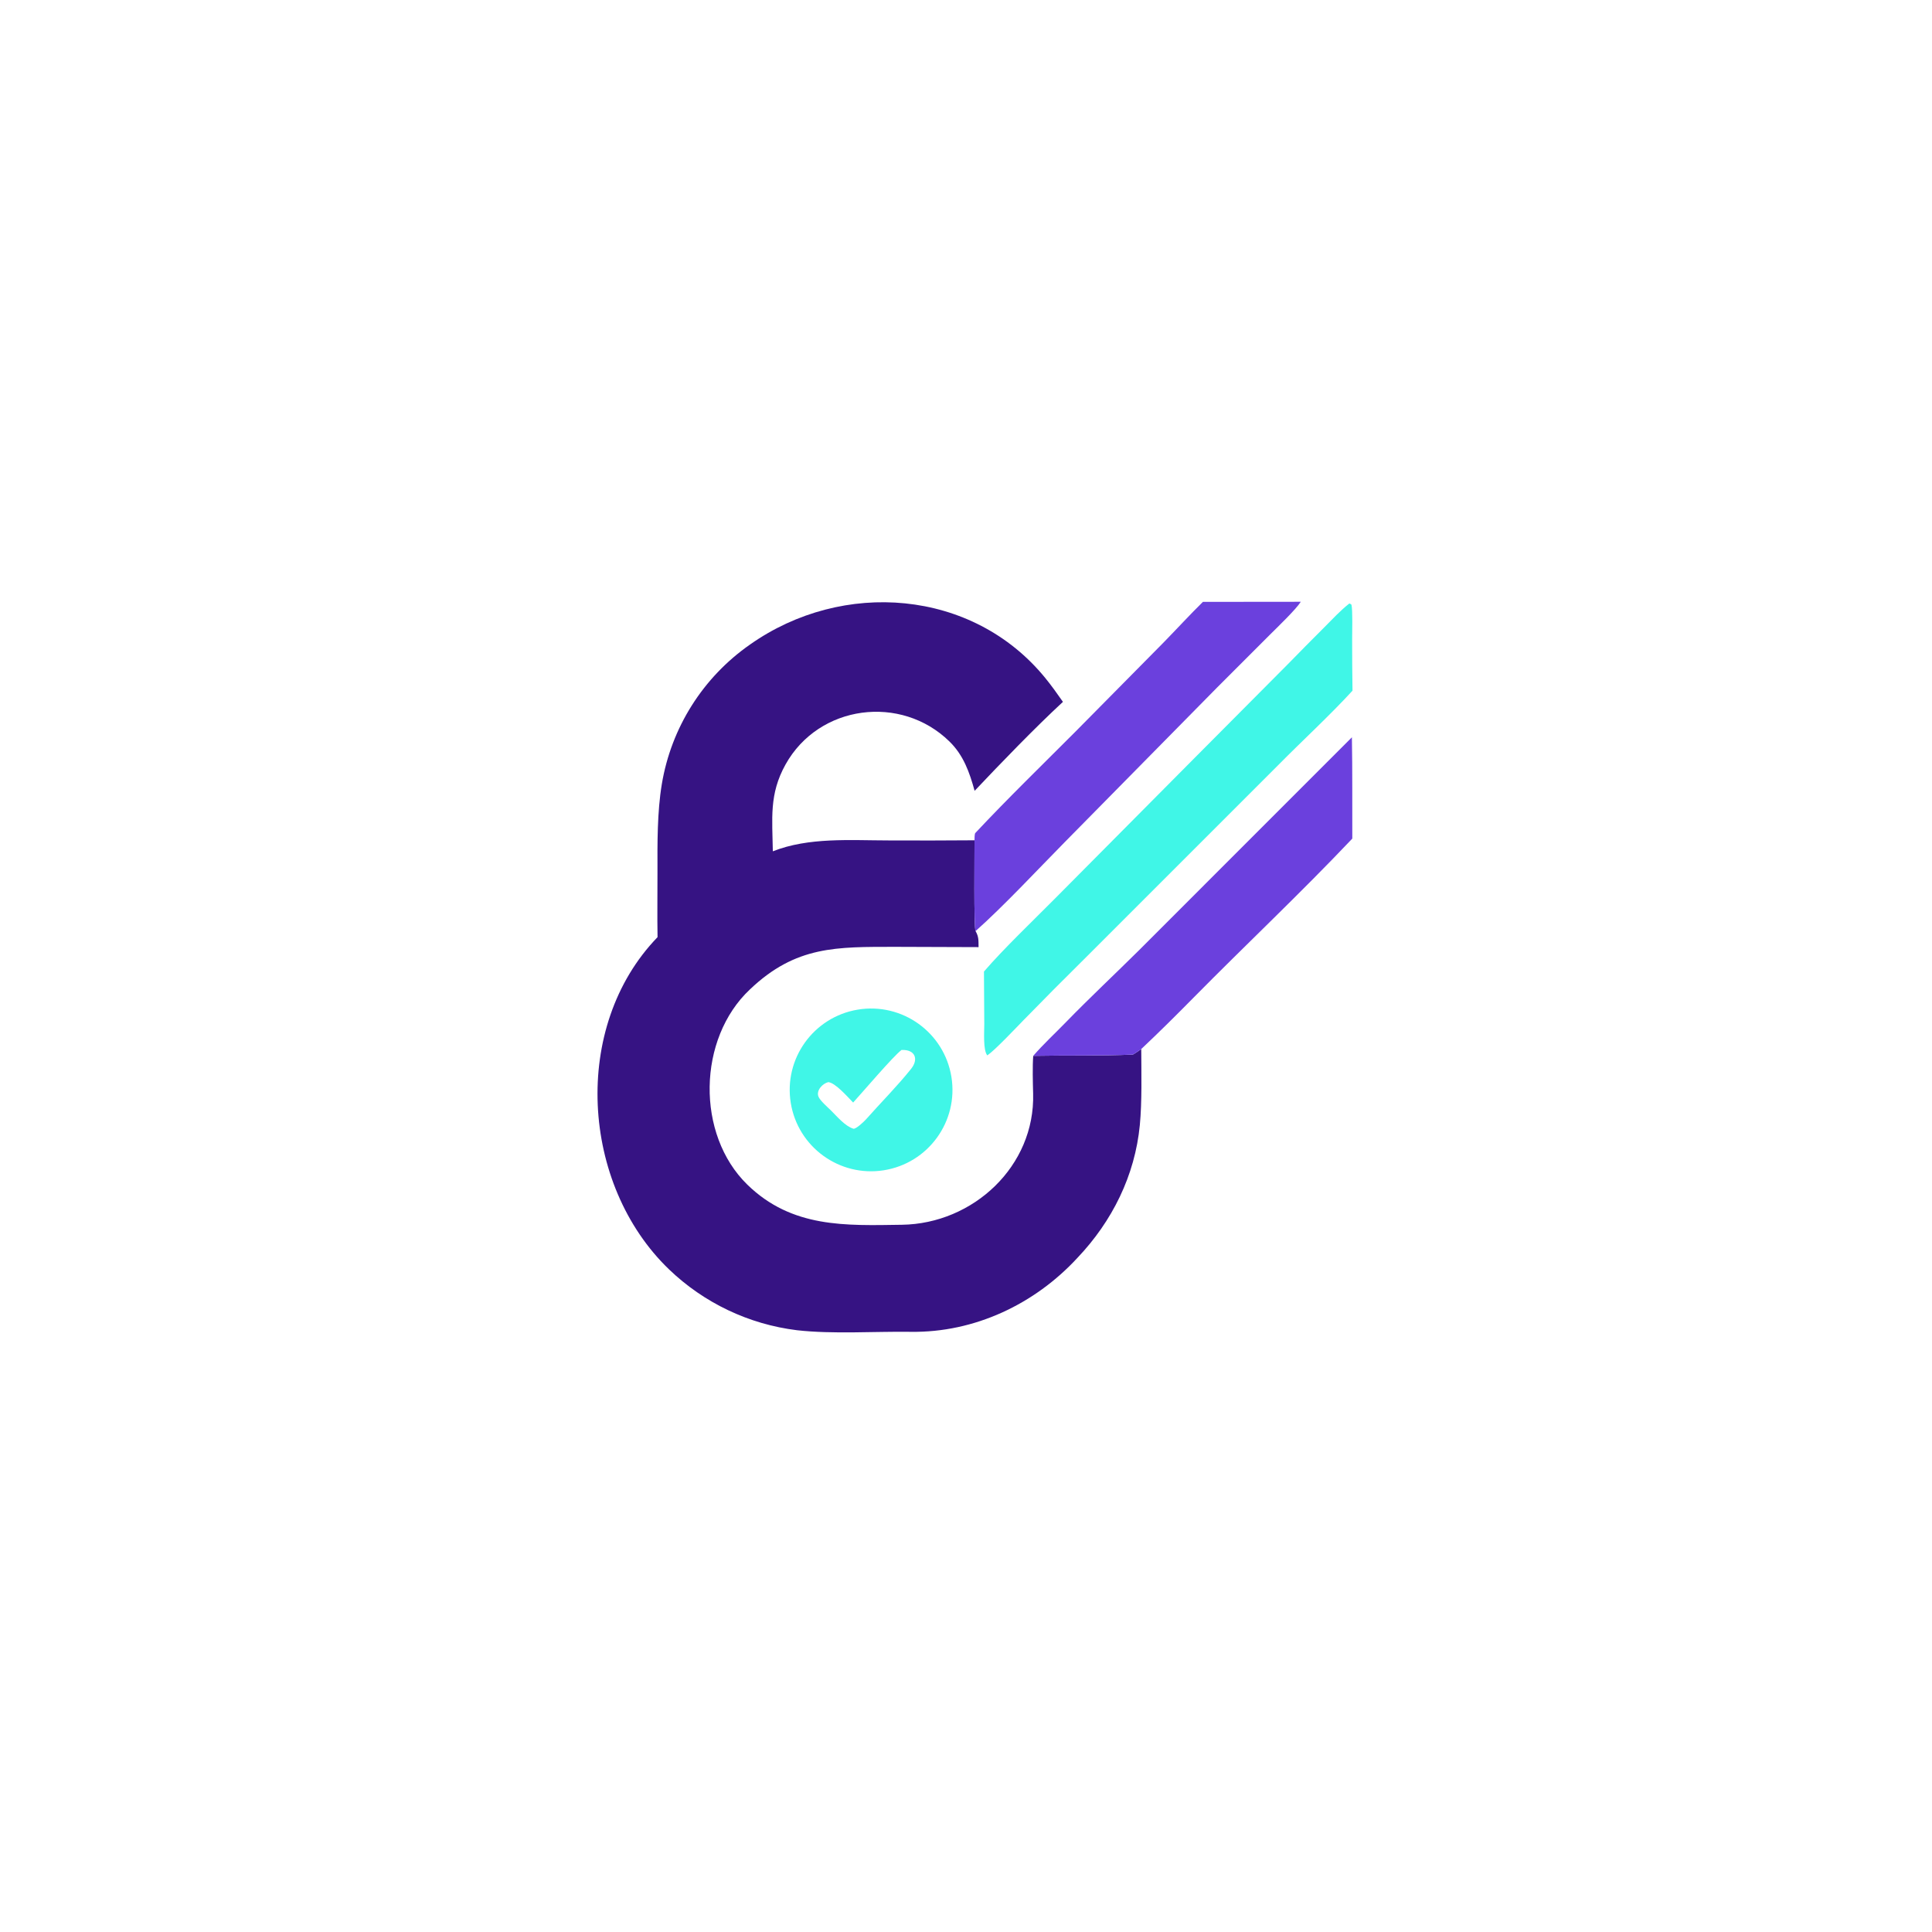
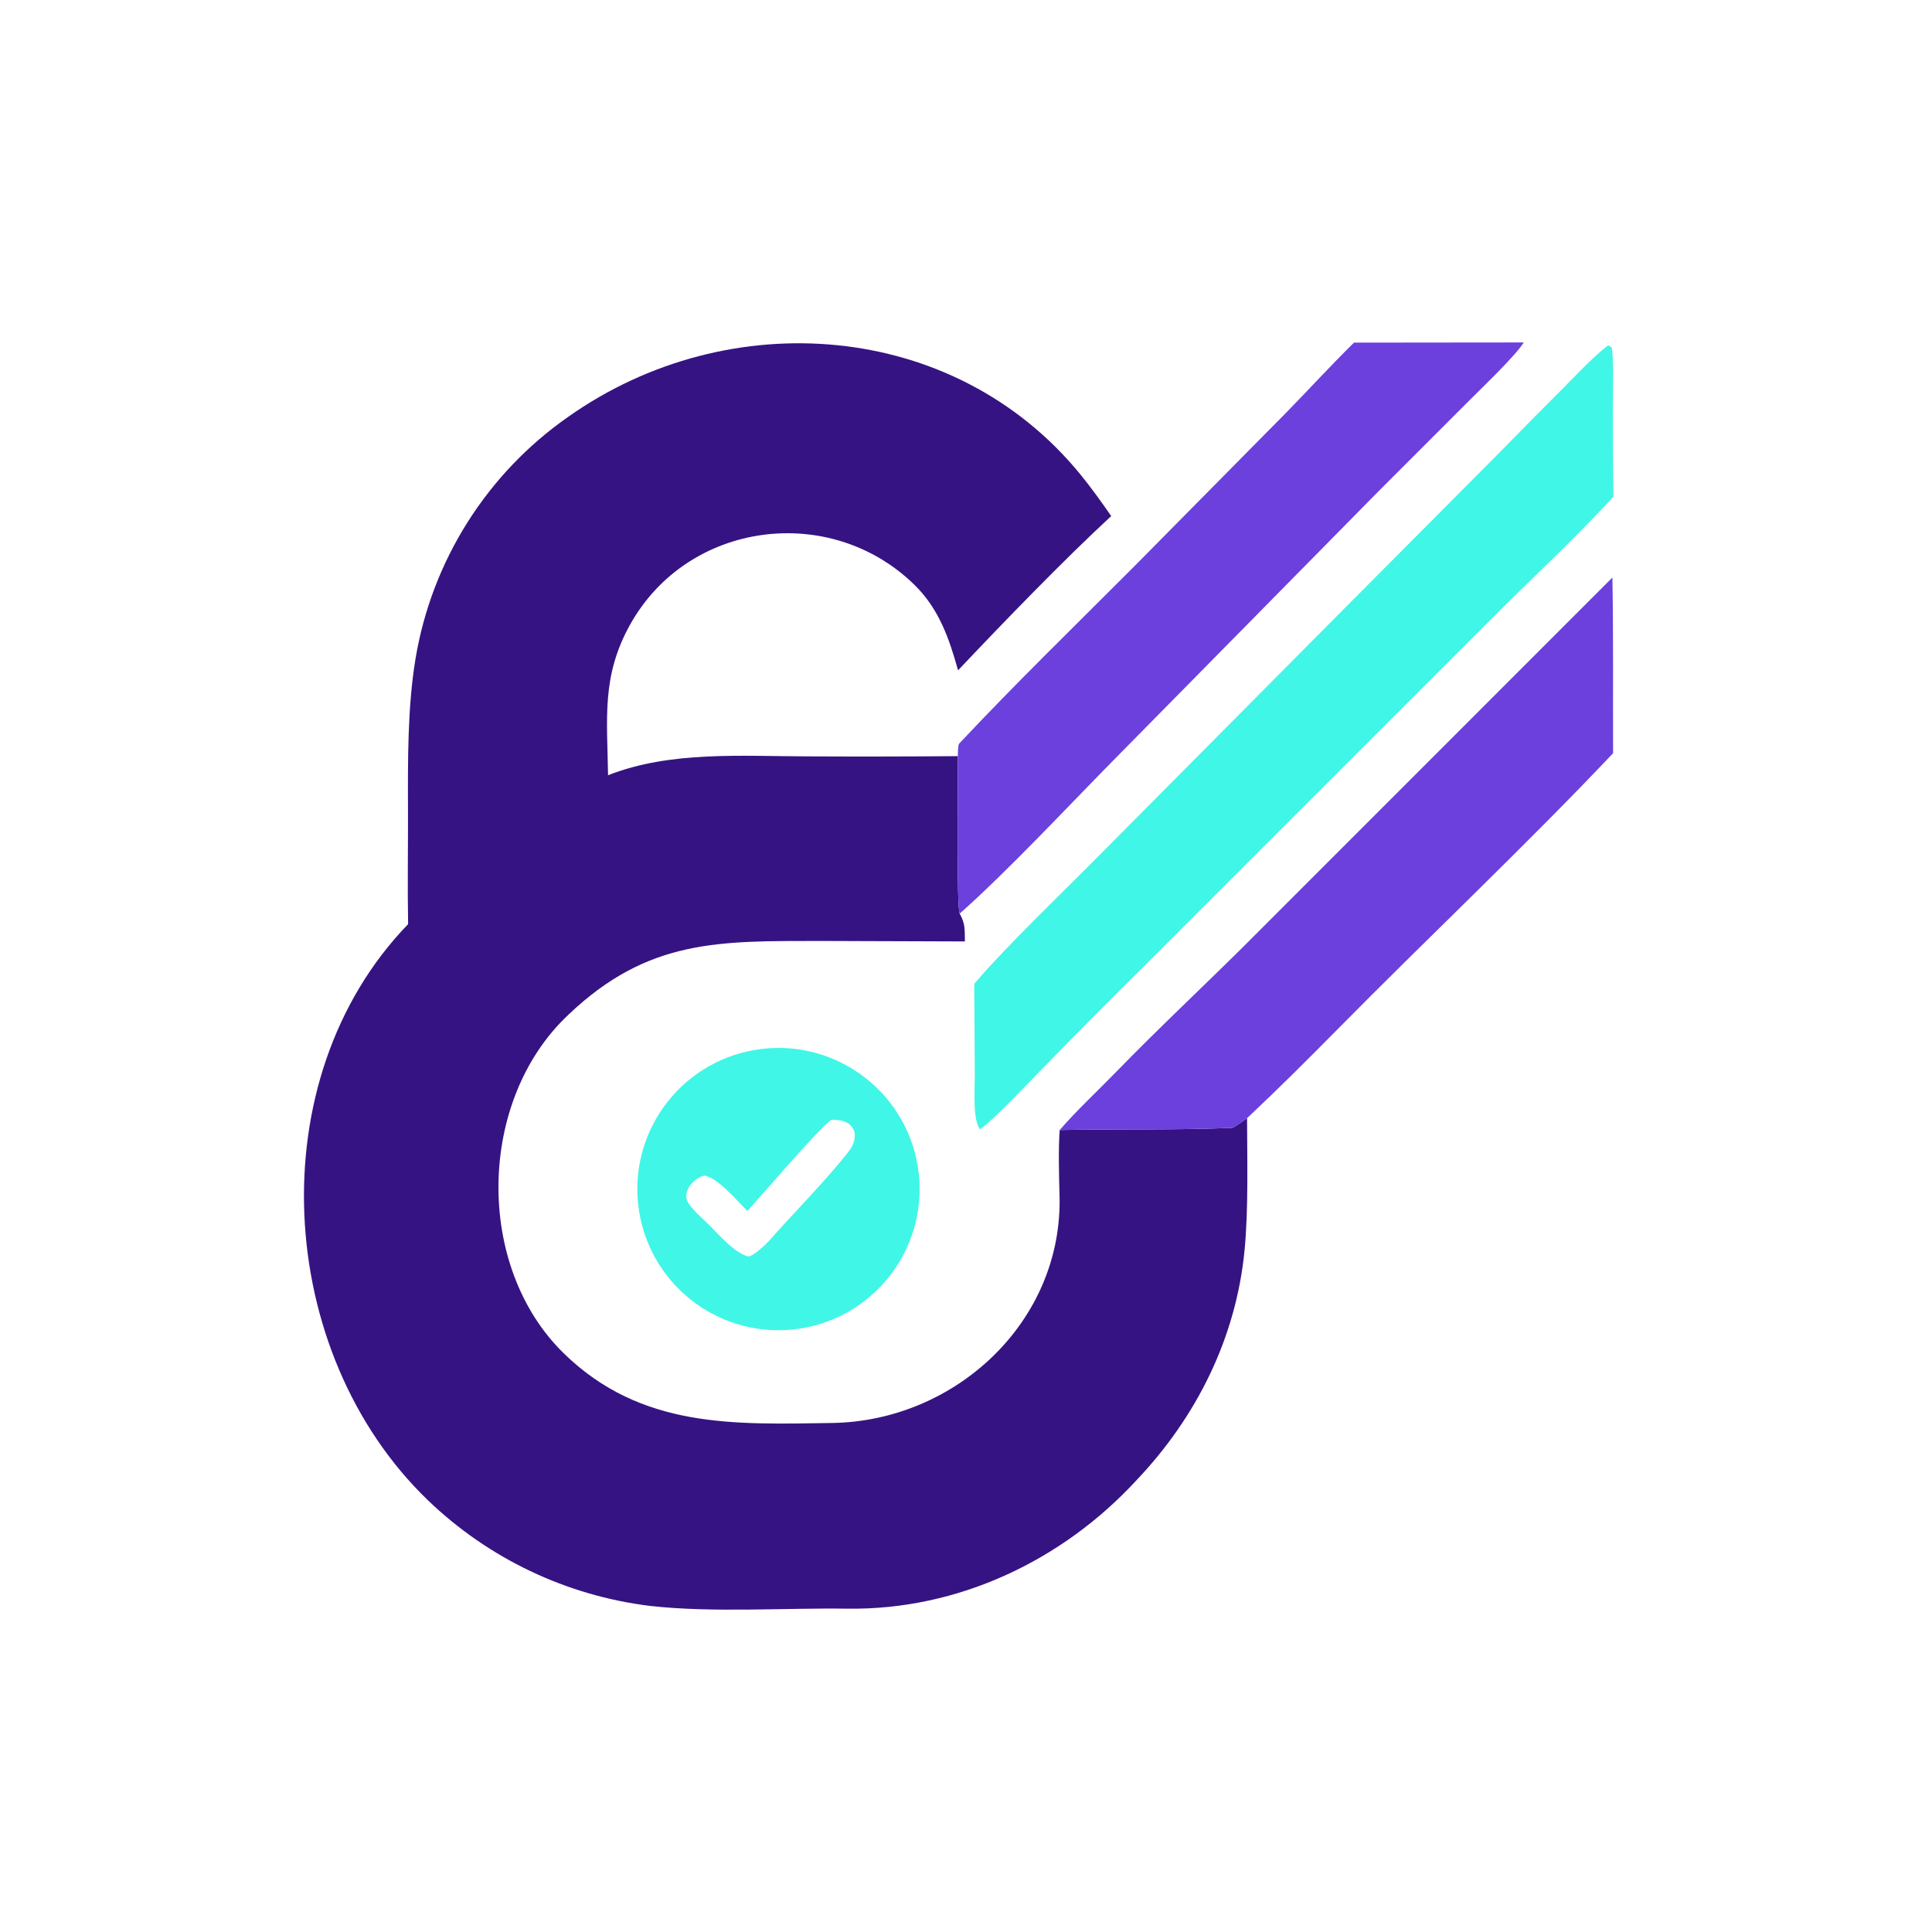
- <svg xmlns="http://www.w3.org/2000/svg" version="1.1" style="display: block;" viewBox="0 0 2048 2048" width="1024" height="1024" preserveAspectRatio="none">
-   <path transform="translate(0,0)" fill="rgb(255,255,255)" d="M 0 0 L 2048 0 L 2048 2048 L 0 2048 L 0 0 z" />
+ <svg xmlns="http://www.w3.org/2000/svg" version="1.1" style="display: block;" viewBox="447.6 428.6 1180.8 1180.8" width="512" height="512" preserveAspectRatio="none">
+   <rect x="447.6" y="428.6" width="1180.8" height="1180.8" fill="rgb(255,255,255)" />
  <path transform="translate(0,0)" fill="rgb(54,19,131)" d="M 697.024 993.427 C 696.602 970.496 697.029 946.798 696.955 923.811 C 696.858 893.79 696.639 860.851 701.541 831.291 C 711.5 771.284 745.283 717.848 795.22 683.117 C 893.199 614.113 1030.93 624.255 1107.9 718.548 C 1114.7 726.872 1120.63 735.218 1126.76 744.007 C 1097.62 770.91 1060.52 809.327 1033.14 838.303 C 1027.68 818.599 1021.39 800.638 1006.53 786.08 C 955.102 735.687 868.054 746.942 832.696 810.379 C 815.117 841.917 818.736 867.758 819.228 902.415 C 857.372 887.373 901.125 890.836 941.922 890.884 C 972.29 891.031 1002.66 890.982 1033.03 890.737 C 1033.12 902.845 1032.16 983.474 1034.15 986.992 C 1037.64 993.179 1037.2 996.86 1037.32 1003.99 L 949.07 1003.69 C 887.215 1003.79 843.758 1002.32 794.966 1048.81 C 739.375 1100.95 737.611 1202.56 792.209 1255.77 C 839.47 1301.83 896.31 1299.18 956.08 1298.3 C 1031.79 1297.19 1097.27 1236.12 1095.16 1159.26 C 1094.84 1147.52 1094.39 1130.47 1095.27 1119.25 C 1129.83 1118.54 1166.74 1119.39 1200.92 1117.89 C 1204.02 1116.16 1206.86 1114.07 1209.77 1112.03 C 1209.86 1137.36 1210.64 1167.94 1208.26 1192.63 C 1203.09 1246.23 1178.96 1294.6 1142.16 1333.34 C 1096.84 1382.5 1032.99 1412.76 965.443 1411.79 C 927.473 1411.24 882.809 1414.39 844.859 1410.1 C 793.803 1403.83 746.162 1381.15 709.094 1345.49 C 615.617 1255.48 605.351 1088.2 697.024 993.427 z" />
  <path transform="translate(0,0)" fill="rgb(64,246,231)" d="M 1430.36 639.723 C 1431.63 640.088 1430.82 639.784 1432.61 640.995 C 1433.98 646.78 1433.35 670.016 1433.33 677.099 C 1433.3 695.447 1433.42 713.796 1433.71 732.142 C 1409.89 758.175 1380.14 785.511 1354.94 811.054 L 1148.89 1017.08 C 1127.39 1038.33 1106.09 1059.78 1084.98 1081.42 C 1076.51 1090.05 1055.34 1112.65 1046.61 1118.77 C 1041.94 1113.45 1043.41 1093.54 1043.38 1085.73 L 1043.04 1029.88 C 1063.38 1006.14 1096.16 974.891 1118.78 952.037 L 1266.23 803.541 L 1365.39 703.851 C 1378.12 690.797 1390.94 677.826 1403.85 664.94 C 1412.24 656.521 1421.06 646.958 1430.36 639.723 z" />
  <path transform="translate(0,0)" fill="rgb(107,64,221)" d="M 1275.14 638.01 L 1378.88 637.904 C 1373.93 645.915 1353.78 665.224 1346.2 672.771 L 1290.29 728.689 L 1128.6 892.77 C 1099.93 921.86 1063.98 960.453 1034.15 986.992 C 1032.16 983.474 1033.12 902.845 1033.03 890.737 C 1033.04 889.36 1033.01 883.963 1033.84 883.07 C 1068.37 846.224 1104.59 811.094 1140.23 775.355 L 1233.42 681.083 C 1246.87 667.35 1261.63 651.25 1275.14 638.01 z" />
  <path transform="translate(0,0)" fill="rgb(107,64,221)" d="M 1433.07 781.568 C 1433.72 816.946 1433.34 853.468 1433.49 888.941 C 1378.83 946.679 1320.61 1001.38 1264.79 1057.97 C 1246.66 1076.36 1228.58 1094.33 1209.77 1112.03 C 1206.86 1114.07 1204.02 1116.16 1200.92 1117.89 C 1166.74 1119.39 1129.83 1118.54 1095.27 1119.25 C 1105.51 1107.37 1118.62 1095.2 1129.67 1083.82 C 1155.08 1057.68 1181.72 1032.76 1207.59 1007.11 L 1433.07 781.568 z" />
  <path transform="translate(0,0)" fill="rgb(64,246,231)" d="M 909.083 1070.28 C 956.269 1062.35 1000.9 1094.34 1008.54 1141.57 C 1016.18 1188.81 983.91 1233.23 936.628 1240.58 C 889.763 1247.86 845.813 1215.94 838.24 1169.12 C 830.667 1122.3 862.313 1078.15 909.083 1070.28 z" />
  <path transform="translate(0,0)" fill="rgb(255,255,255)" d="M 955.688 1112.99 C 970.398 1112.42 973.875 1122.93 965.846 1132.98 C 951.101 1151.45 933.715 1168.81 918.014 1186.56 C 916.025 1188.81 907.179 1197.26 904.577 1196.46 C 895.881 1193.79 887.316 1183.56 880.865 1177.14 C 877.291 1173.63 869.238 1166.67 867.584 1162.42 C 865.039 1155.9 871.932 1148.53 878.067 1147.09 C 885.623 1147.92 898.422 1162.67 904.368 1168.75 C 913.575 1158.69 947.224 1119.15 955.688 1112.99 z" />
</svg>
